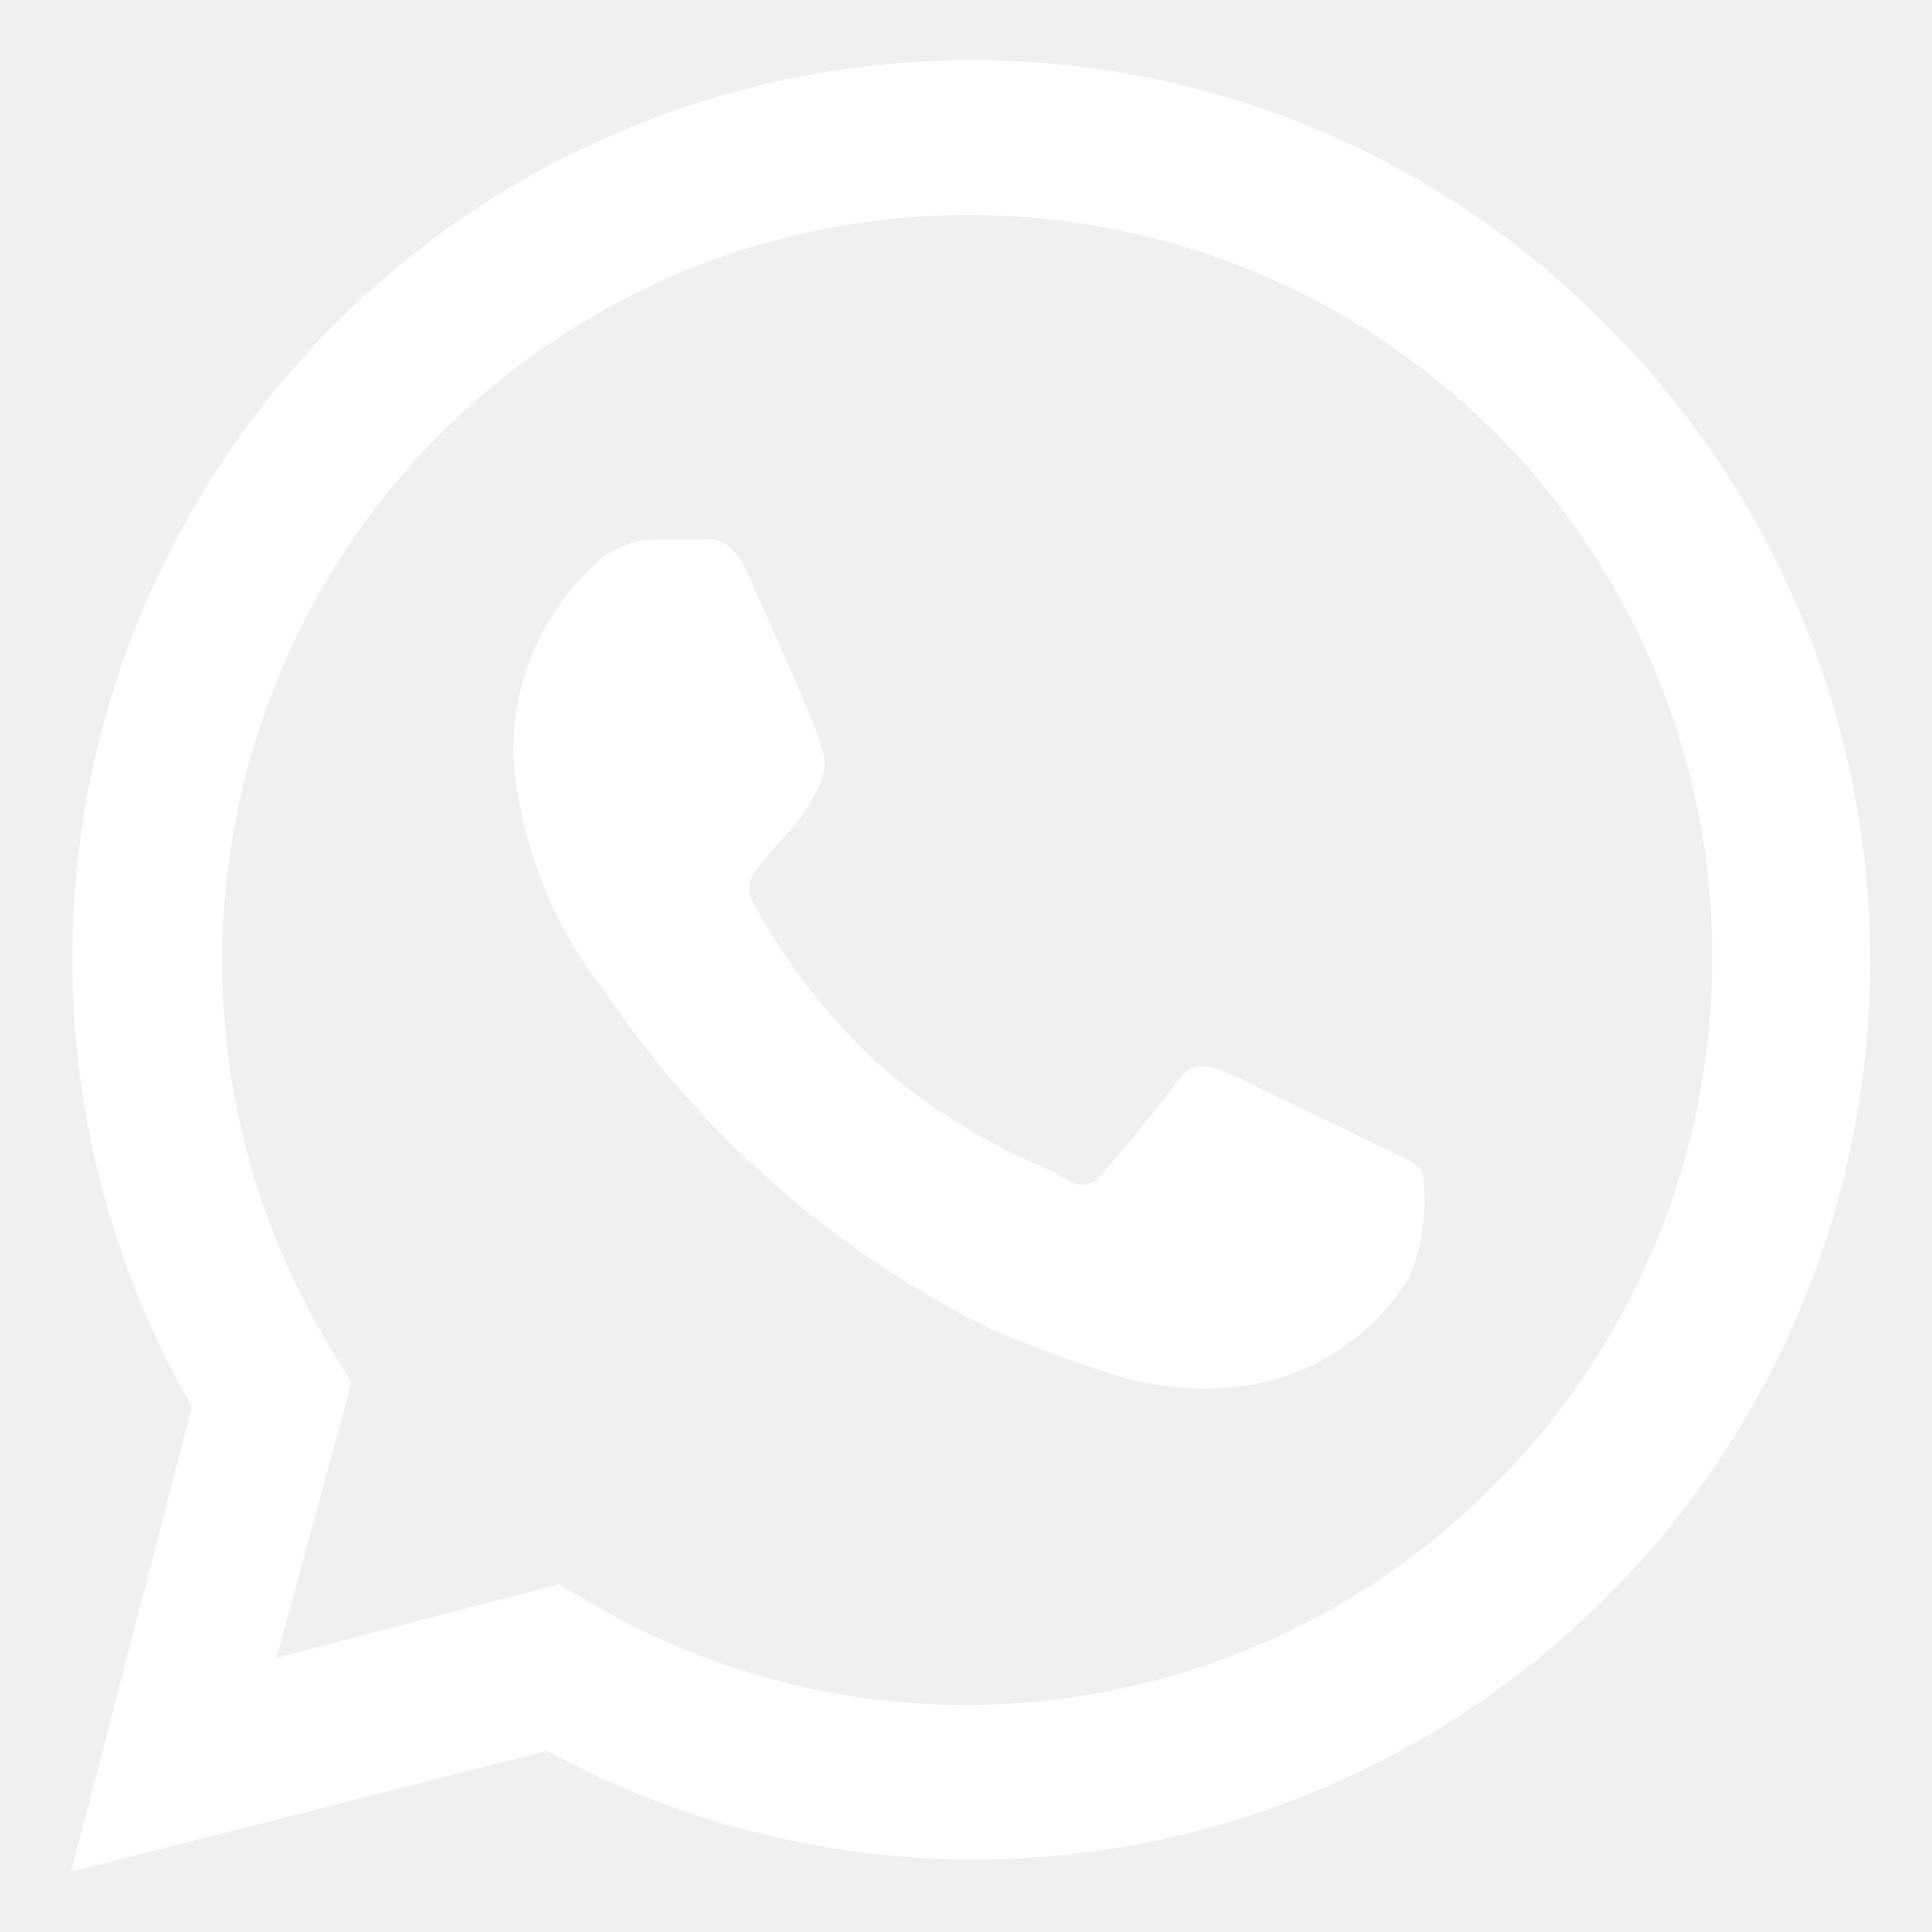
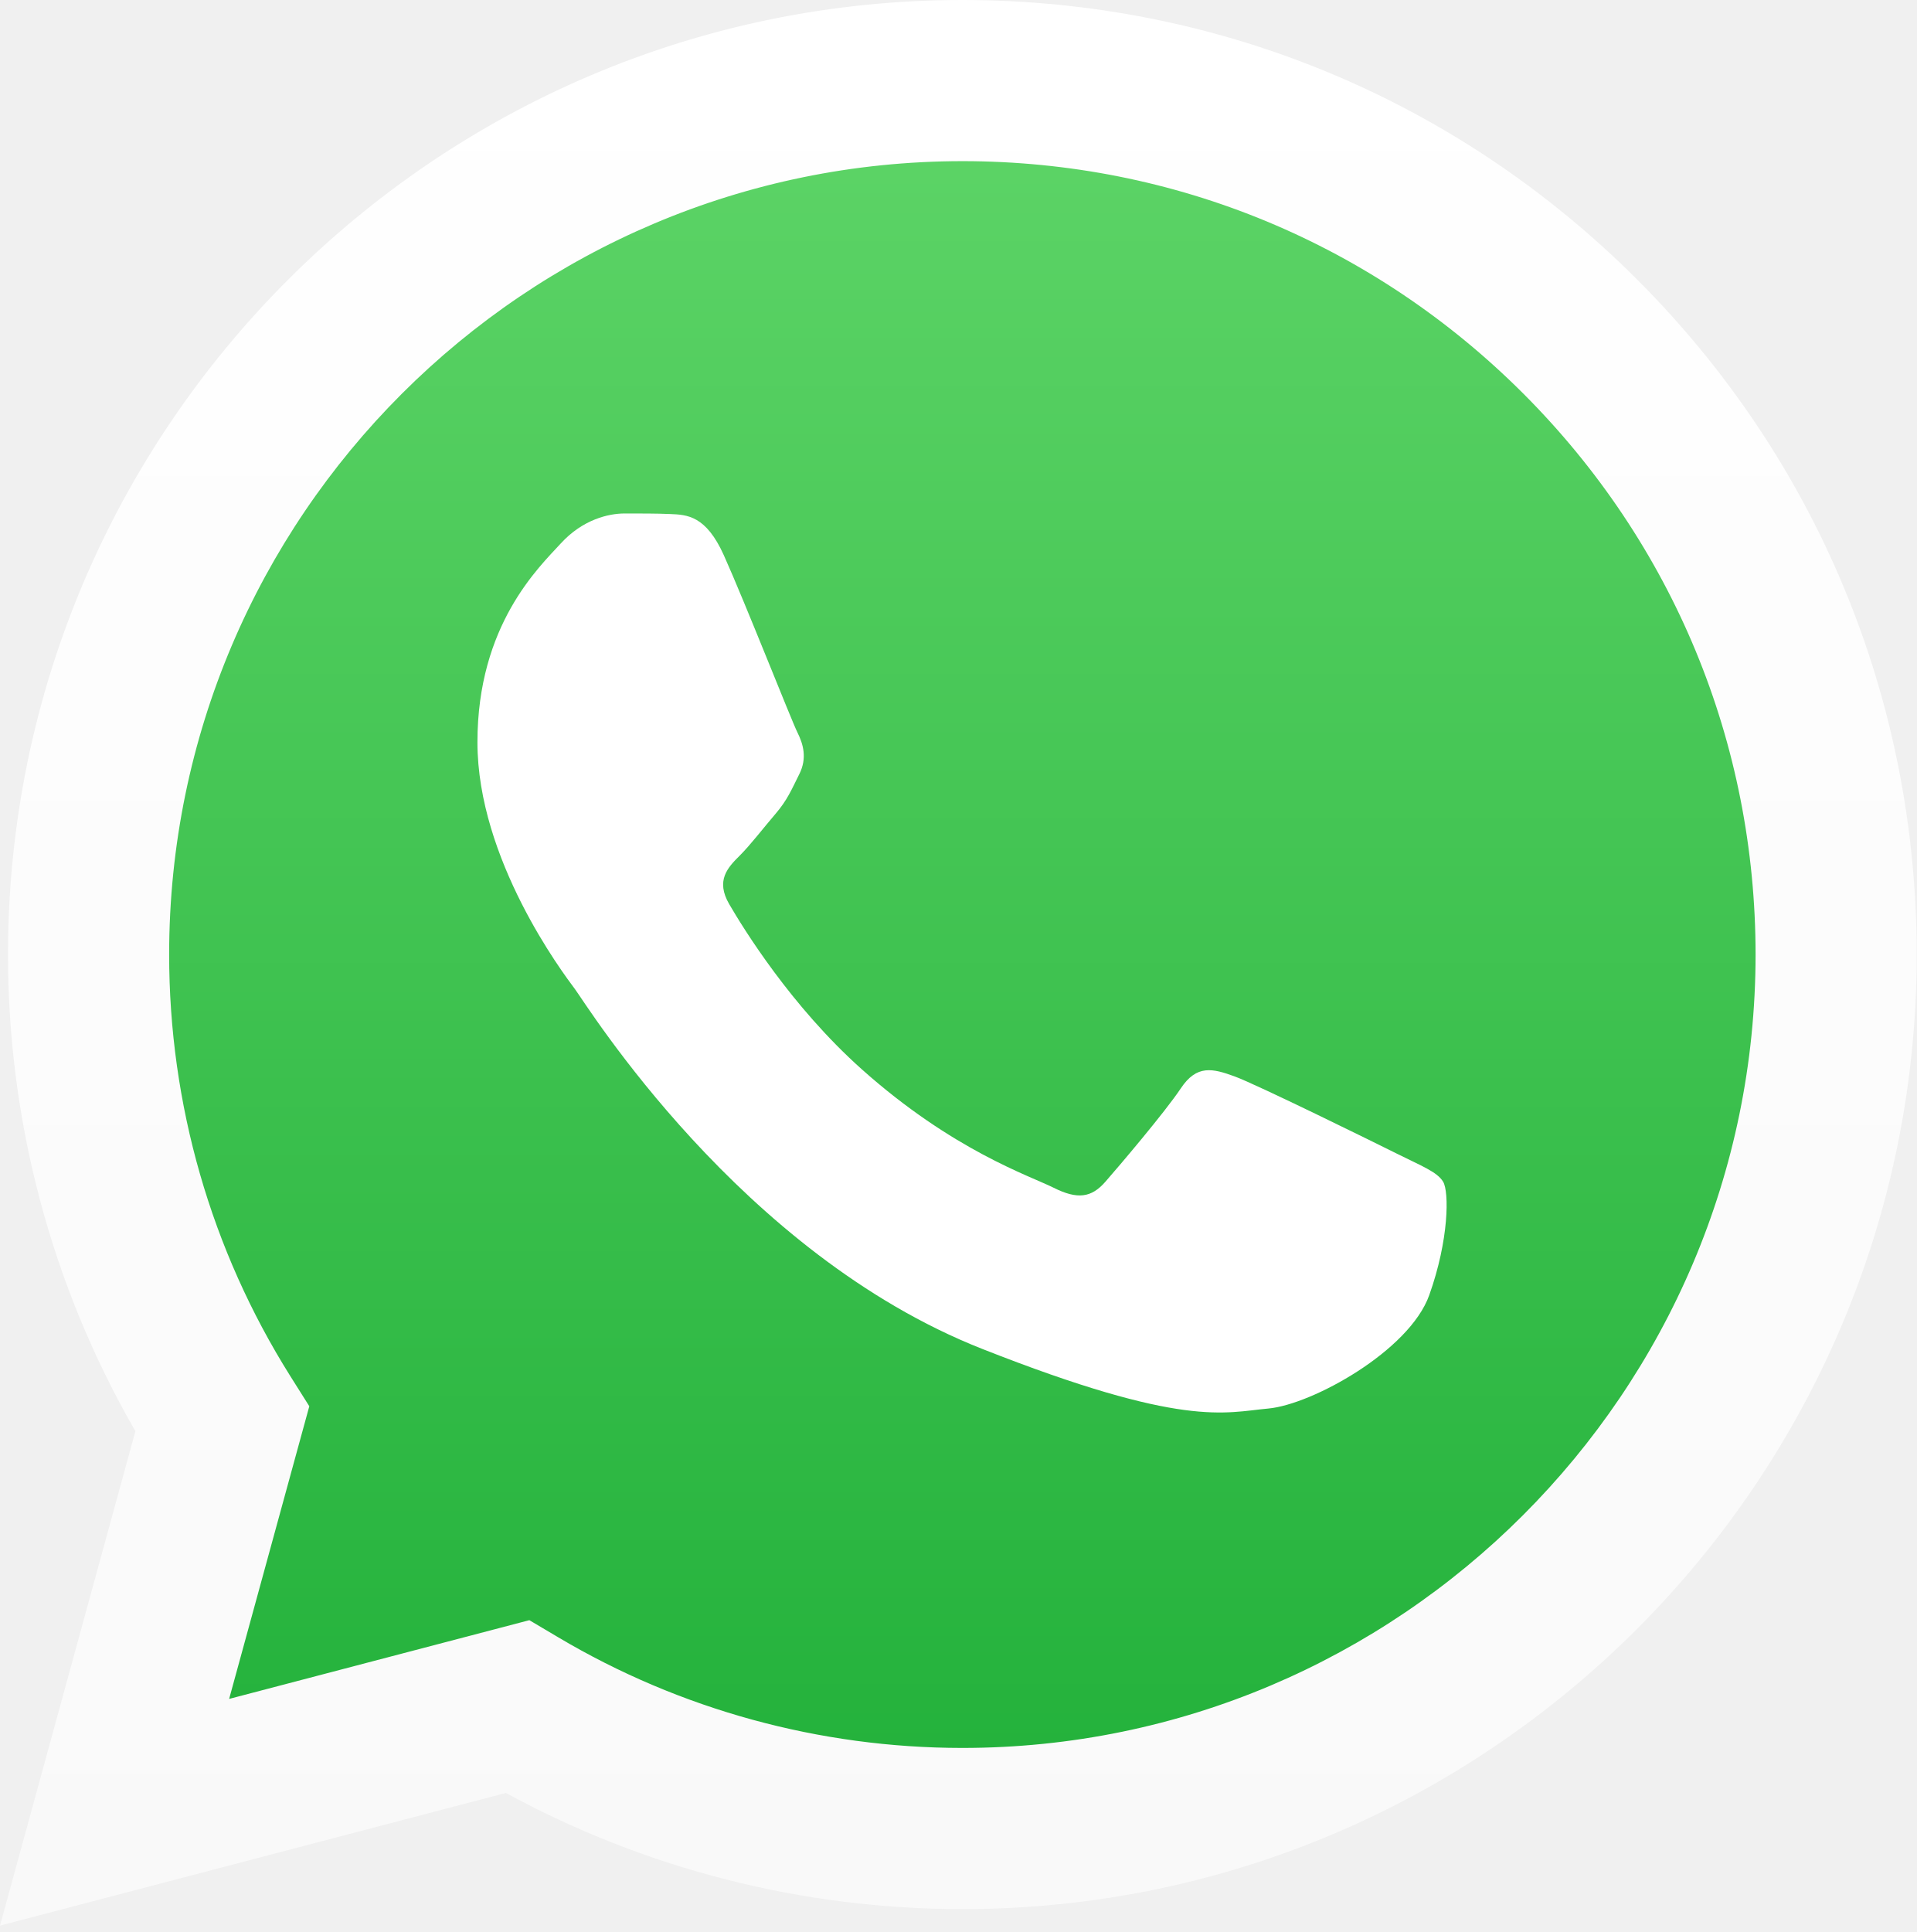
- <svg xmlns="http://www.w3.org/2000/svg" fill="#ffffff" width="800px" height="800px" viewBox="0 0 16 16">
-   <g id="SVGRepo_bgCarrier" stroke-width="0" />
-   <g id="SVGRepo_tracerCarrier" stroke-linecap="round" stroke-linejoin="round" />
-   <g id="SVGRepo_iconCarrier">
-     <path d="M11.42 9.49c-.19-.09-1.1-.54-1.27-.61s-.29-.09-.42.1-.48.6-.59.73-.21.14-.4 0a5.13 5.13 0 0 1-1.49-.92 5.25 5.25 0 0 1-1-1.29c-.11-.18 0-.28.08-.38s.18-.21.28-.32a1.39 1.39 0 0 0 .18-.31.38.38 0 0 0 0-.33c0-.09-.42-1-.58-1.37s-.3-.32-.41-.32h-.4a.72.72 0 0 0-.5.23 2.1 2.1 0 0 0-.65 1.55A3.59 3.59 0 0 0 5 8.2 8.32 8.32 0 0 0 8.19 11c.44.19.78.3 1.05.39a2.53 2.53 0 0 0 1.17.07 1.93 1.93 0 0 0 1.26-.88 1.67 1.67 0 0 0 .11-.88c-.05-.07-.17-.12-.36-.21z" />
-     <path d="M13.29 2.68A7.36 7.36 0 0 0 8 .5a7.44 7.44 0 0 0-6.41 11.15l-1 3.85 3.94-1a7.4 7.4 0 0 0 3.55.9H8a7.44 7.44 0 0 0 5.29-12.72zM8 14.12a6.12 6.12 0 0 1-3.15-.87l-.22-.13-2.34.61.62-2.28-.14-.23a6.18 6.18 0 0 1 9.6-7.65 6.12 6.12 0 0 1 1.81 4.37A6.19 6.19 0 0 1 8 14.12z" />
-   </g>
+ <svg xmlns="http://www.w3.org/2000/svg" width="256" height="258" viewBox="0 0 256 258">
+   <defs>
+     <linearGradient id="logosWhatsappIcon0" x1="50%" x2="50%" y1="100%" y2="0%">
+       <stop offset="0%" stop-color="#1faf38" />
+       <stop offset="100%" stop-color="#60d669" />
+     </linearGradient>
+     <linearGradient id="logosWhatsappIcon1" x1="50%" x2="50%" y1="100%" y2="0%">
+       <stop offset="0%" stop-color="#f9f9f9" />
+       <stop offset="100%" stop-color="#fff" />
+     </linearGradient>
+   </defs>
+   <path fill="url(#logosWhatsappIcon0)" d="M5.463 127.456c-.006 21.677 5.658 42.843 16.428 61.499L4.433 252.697l65.232-17.104a123 123 0 0 0 58.8 14.97h.054c67.815 0 123.018-55.183 123.047-123.01c.013-32.867-12.775-63.773-36.009-87.025c-23.23-23.25-54.125-36.061-87.043-36.076c-67.823 0-123.022 55.18-123.05 123.004" />
+   <path fill="url(#logosWhatsappIcon1)" d="M1.07 127.416c-.007 22.457 5.86 44.38 17.014 63.704L0 257.147l67.571-17.717c18.618 10.151 39.58 15.503 60.91 15.511h.055c70.248 0 127.434-57.168 127.464-127.423c.012-34.048-13.236-66.065-37.3-90.15C194.633 13.286 162.633.014 128.536 0C58.276 0 1.099 57.16 1.071 127.416m40.24 60.376l-2.523-4.005c-10.606-16.864-16.204-36.352-16.196-56.363C22.614 69.029 70.138 21.52 128.576 21.52c28.3.012 54.896 11.044 74.9 31.06c20.003 20.018 31.01 46.628 31.003 74.93c-.026 58.395-47.551 105.91-105.943 105.91h-.042c-19.013-.01-37.66-5.116-53.922-14.765l-3.87-2.295l-40.098 10.513z" />
+   <path fill="#fff" d="M96.678 74.148c-2.386-5.303-4.897-5.41-7.166-5.503c-1.858-.08-3.982-.074-6.104-.074c-2.124 0-5.575.799-8.492 3.984c-2.92 3.188-11.148 10.892-11.148 26.561s11.413 30.813 13.004 32.94c1.593 2.123 22.033 35.307 54.405 48.073c26.904 10.609 32.379 8.499 38.218 7.967c5.84-.53 18.844-7.702 21.497-15.139c2.655-7.436 2.655-13.81 1.859-15.142c-.796-1.327-2.92-2.124-6.105-3.716s-18.844-9.298-21.763-10.361c-2.92-1.062-5.043-1.592-7.167 1.597c-2.124 3.184-8.223 10.356-10.082 12.48c-1.857 2.129-3.716 2.394-6.9.801c-3.187-1.598-13.444-4.957-25.613-15.806c-9.468-8.442-15.86-18.867-17.718-22.056c-1.858-3.184-.199-4.91 1.398-6.497c1.431-1.427 3.186-3.719 4.78-5.578c1.588-1.86 2.118-3.187 3.18-5.311c1.063-2.126.531-3.986-.264-5.579c-.798-1.593-6.987-17.343-9.819-23.64" />
</svg>
